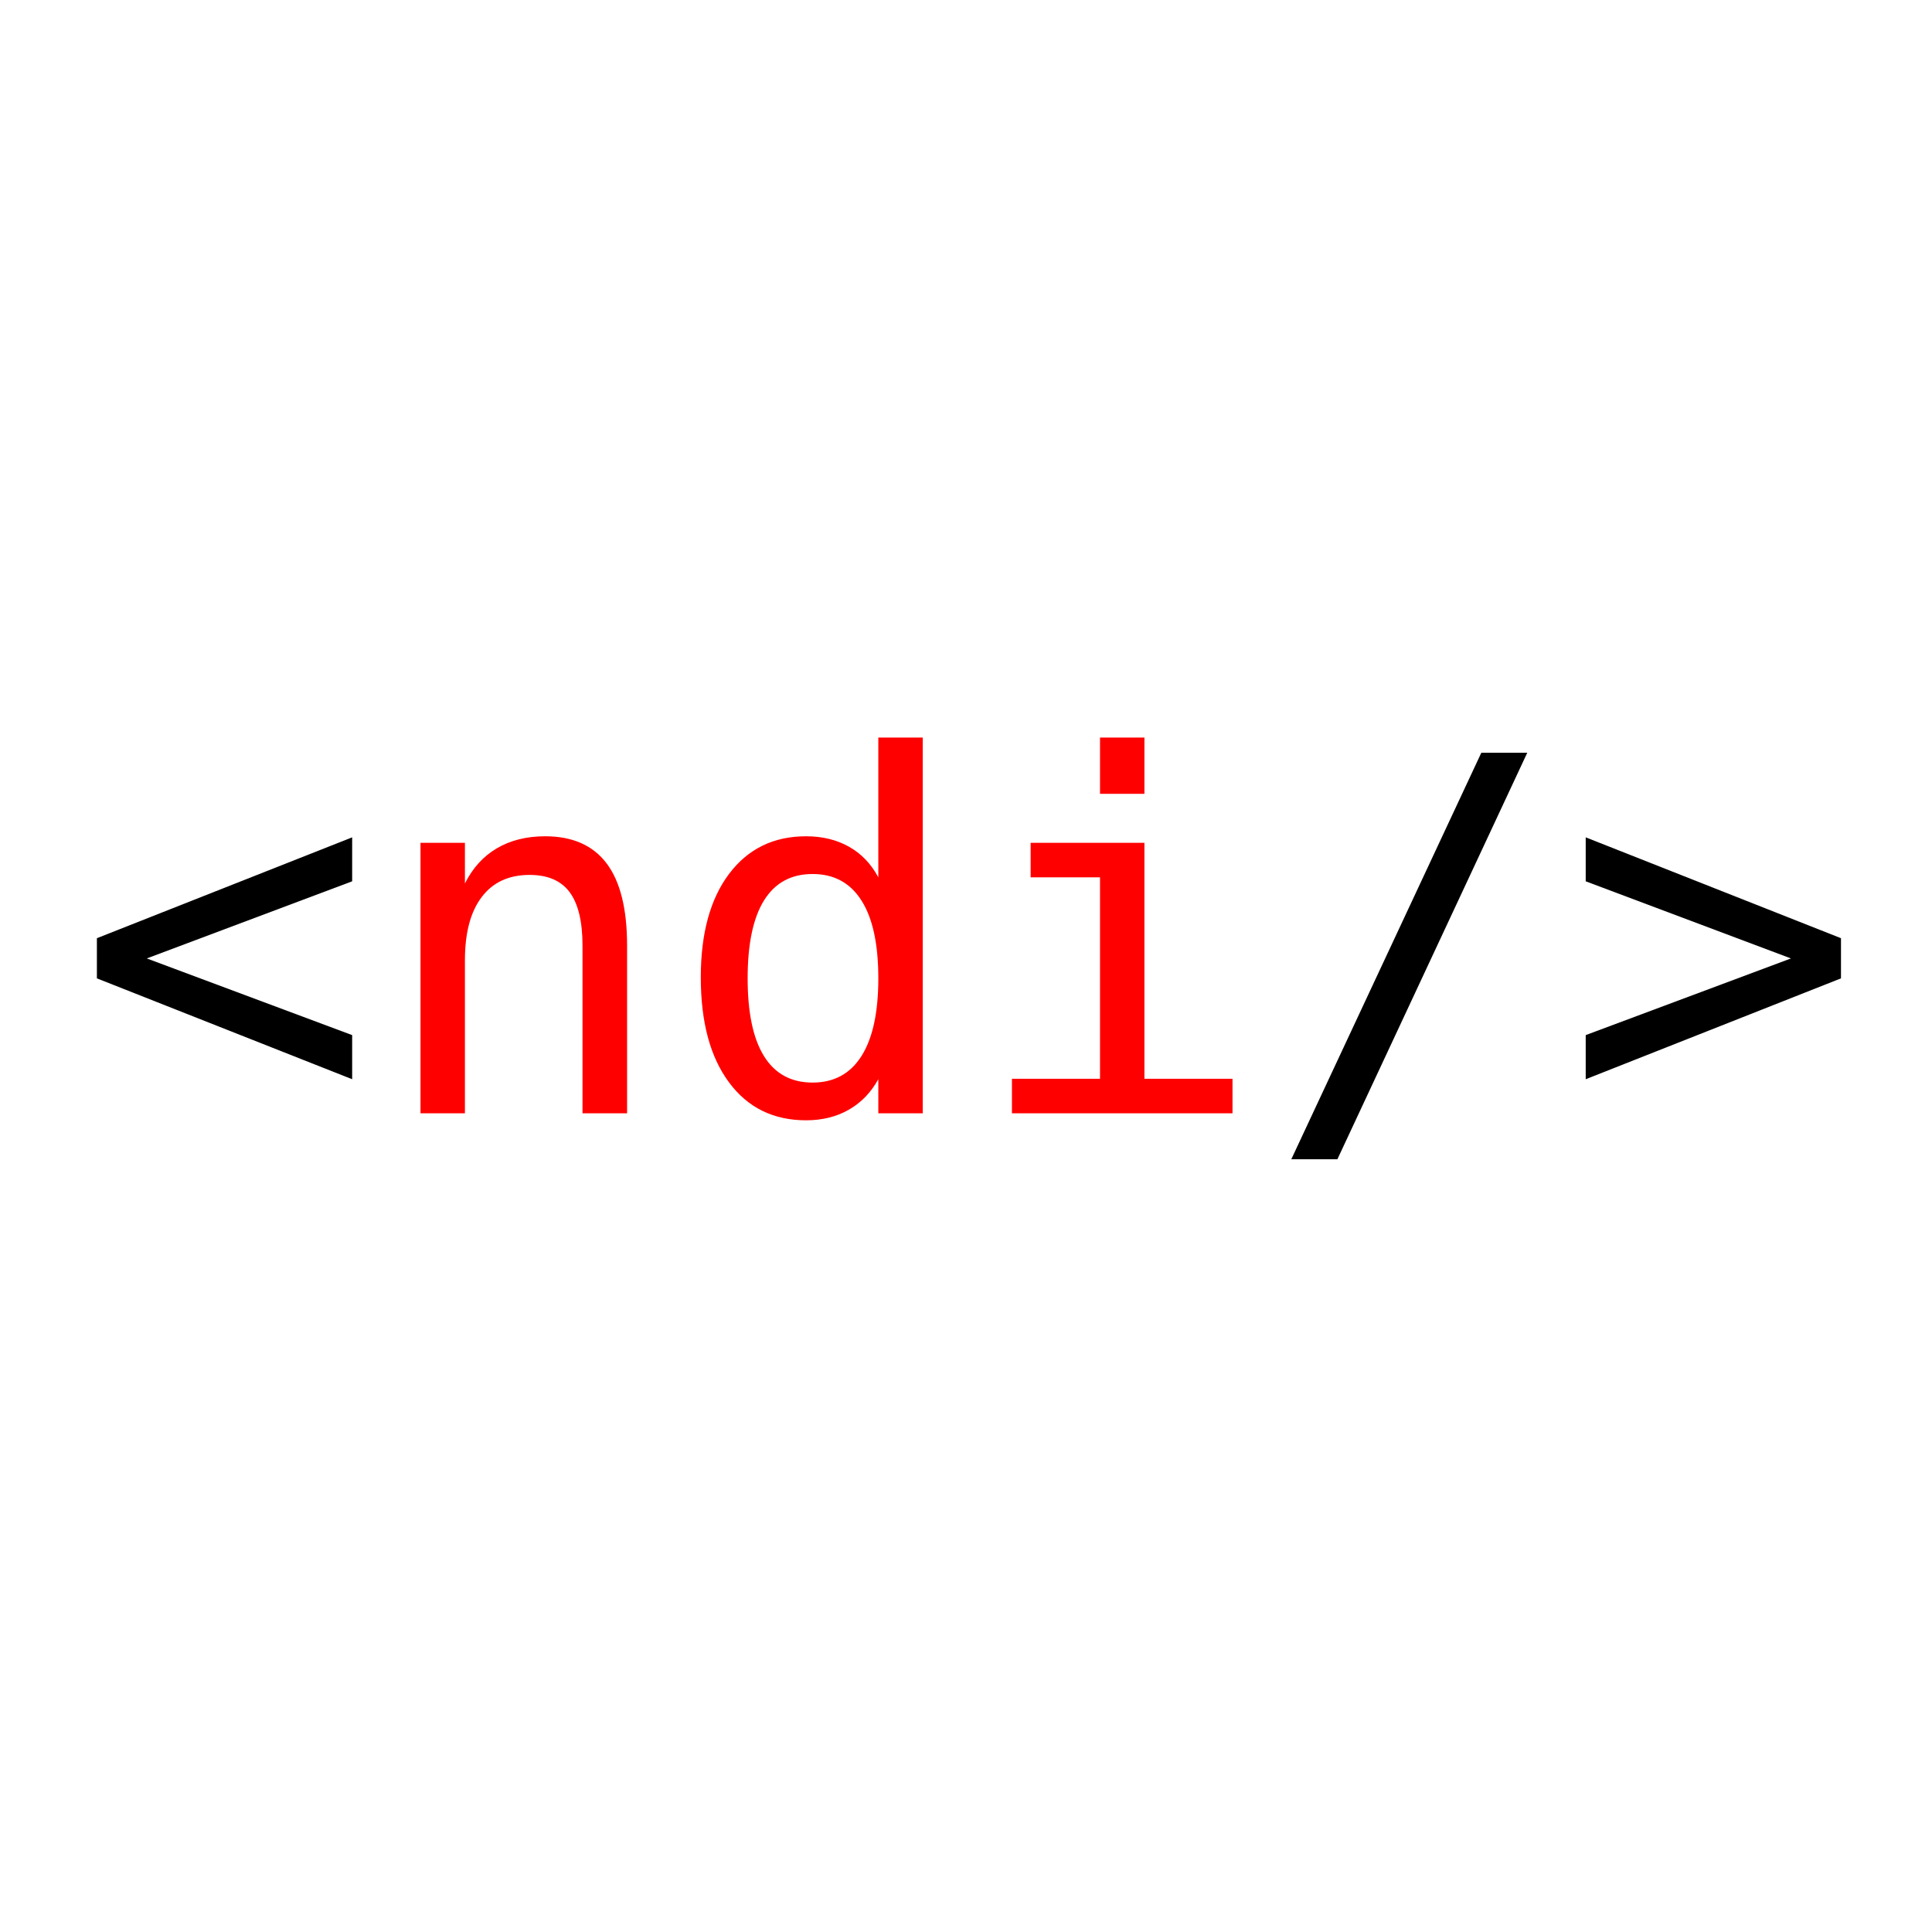
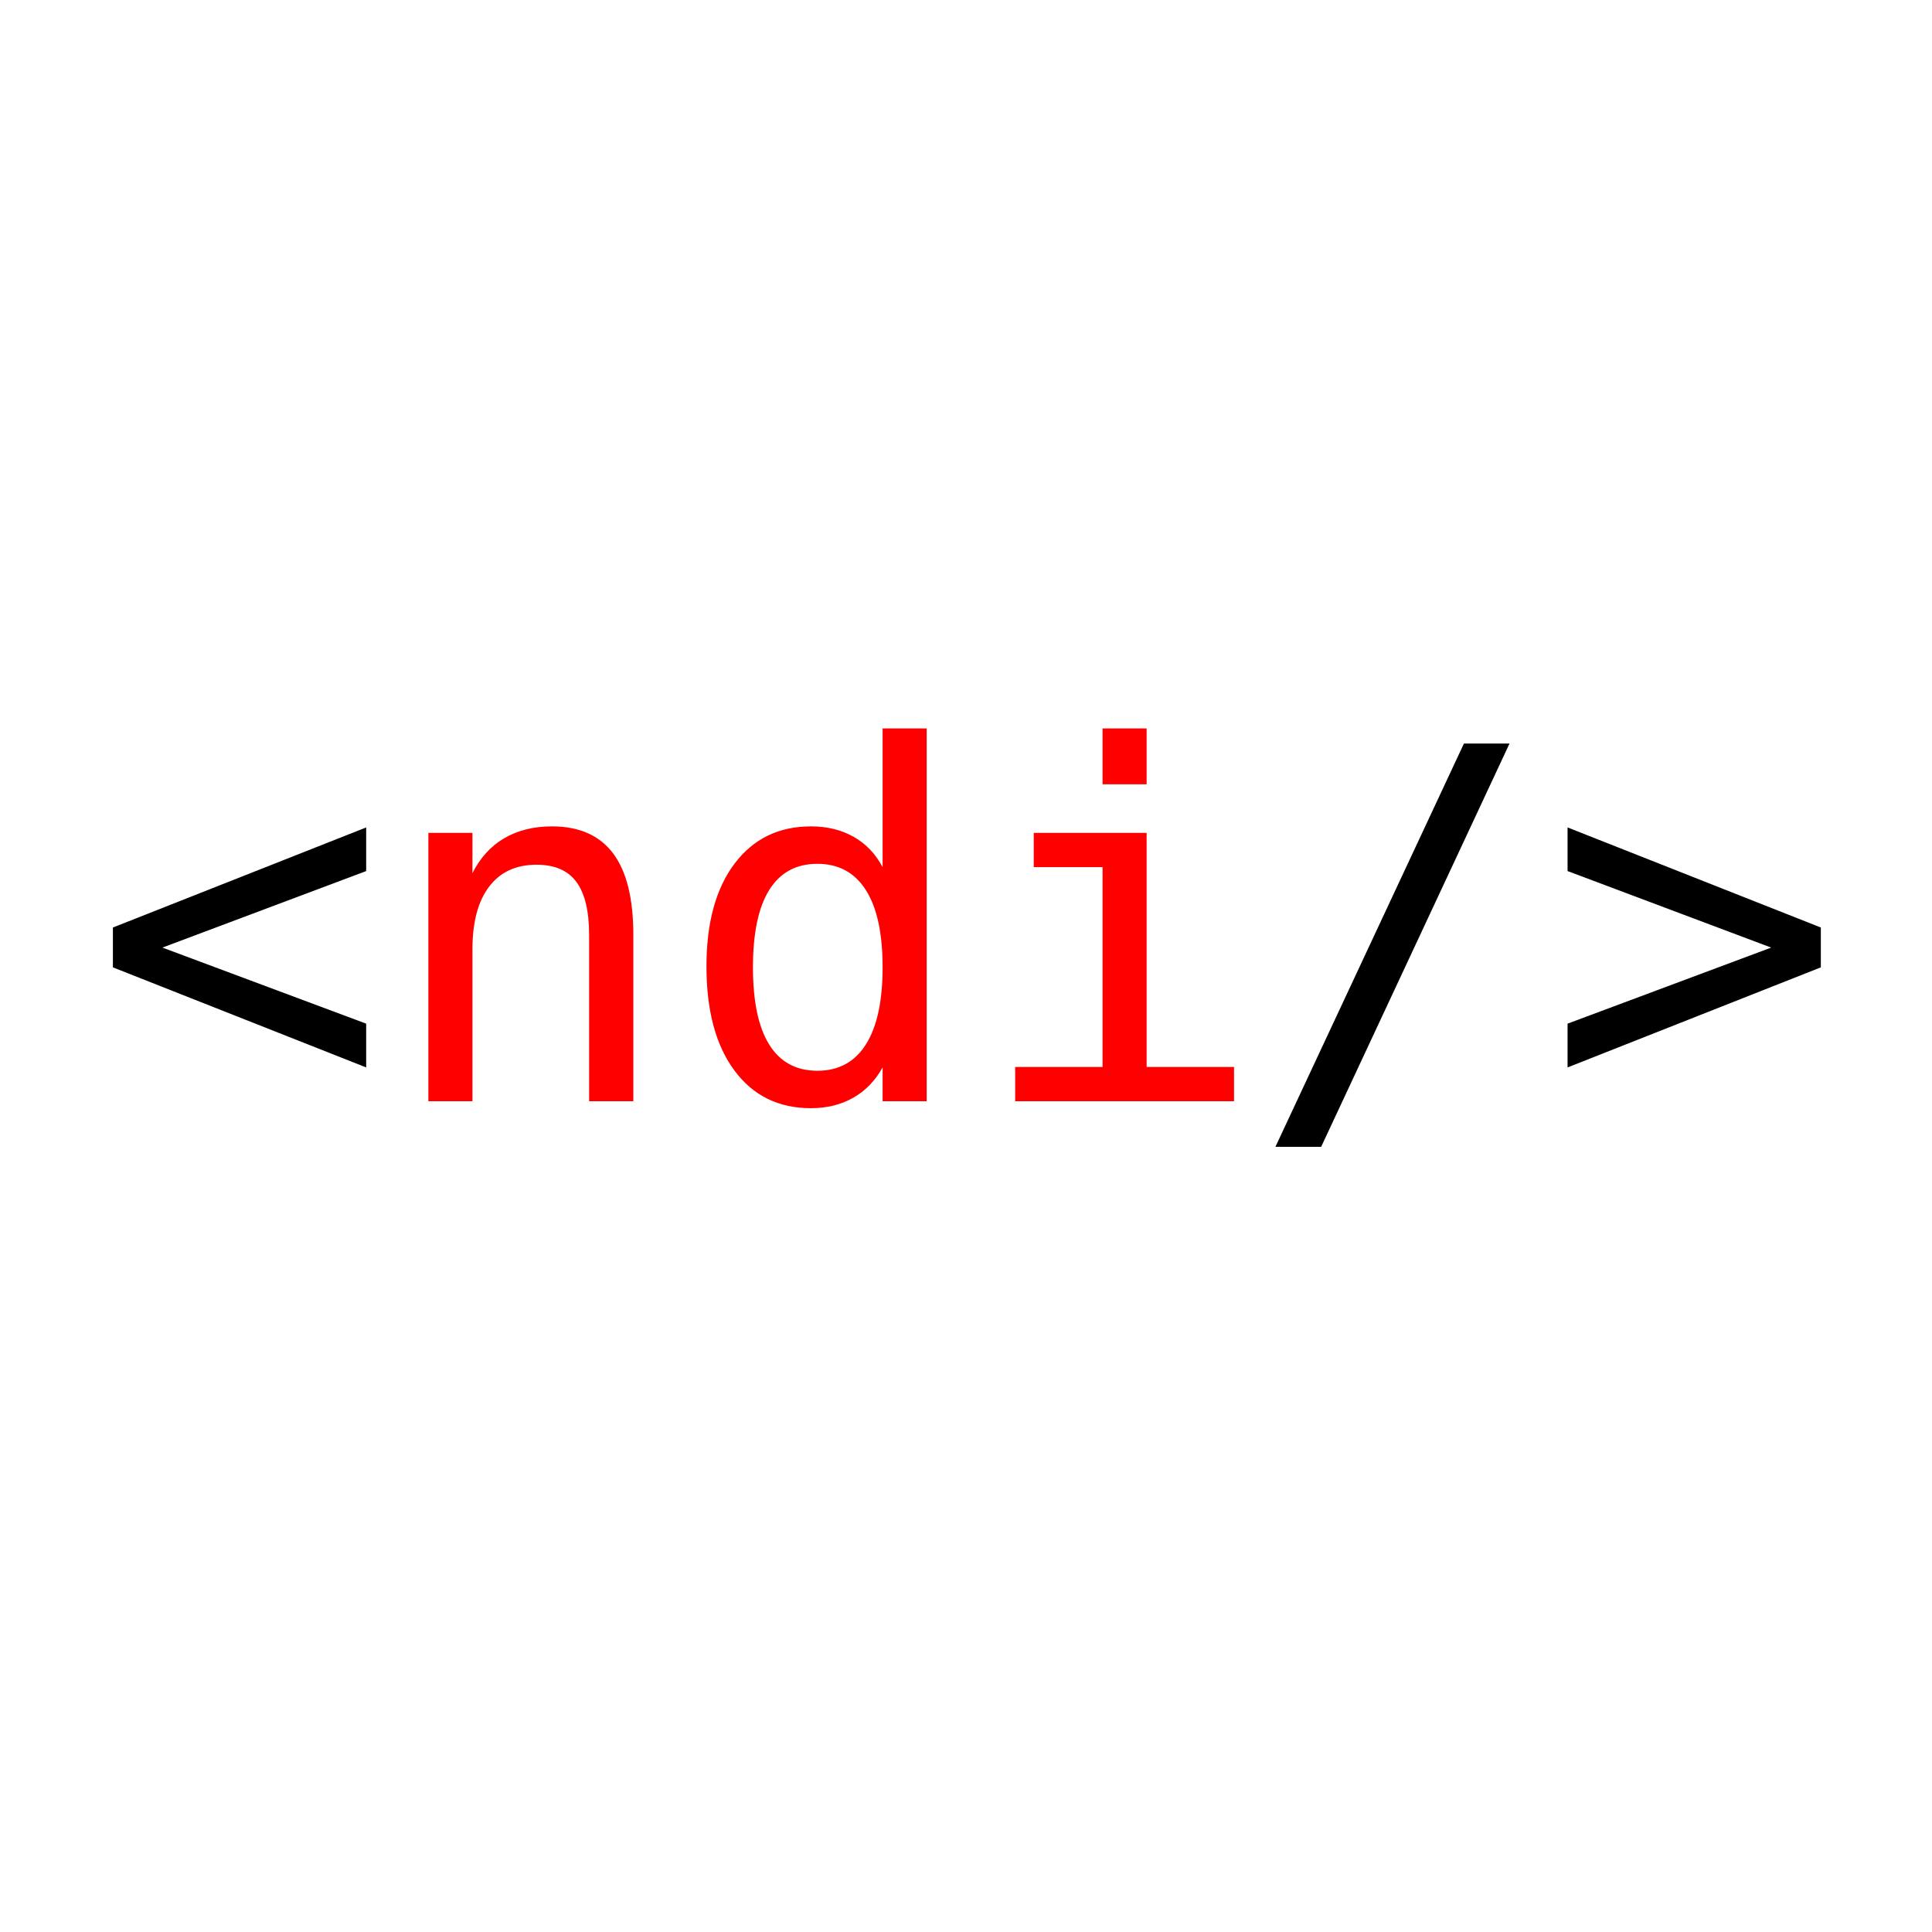
- <svg xmlns="http://www.w3.org/2000/svg" width="750" height="750" viewBox="0 0 198.437 198.437" version="1.2" baseProfile="tiny-ps">
+ <svg xmlns="http://www.w3.org/2000/svg" viewBox="0 0 200 200" version="1.2" baseProfile="tiny-ps">
  <g id="background">
-     <rect style="fill:#ffffff;stroke-width:0.265" width="198.437" height="198.437" x="0" y="0" />
+     <rect fill="#ffffff" width="200" height="200" x="0" y="0" />
  </g>
-   <g id="ndi" transform="translate(-22.84925,0.4299487)">
-     <text xml:space="preserve" style="font-size:50.8px;fill:#ffffff;stroke-width:0.265" x="30.613" y="113.92">
-       <tspan style="font-style:normal;font-variant:normal;font-weight:normal;font-stretch:normal;font-size:50.8px;font-family:monospace;fill:#000000;stroke-width:0.265" x="30.613" y="113.92">&lt;<tspan style="font-style:normal;font-variant:normal;font-weight:normal;font-stretch:normal;font-size:50.8px;font-family:monospace;fill:#ff0000">ndi</tspan>/&gt;</tspan>
-     </text>
+   <g id="ndi" transform="translate(-20.5,0)" xml:space="preserve" font-family="monospace" font-size="50.8px" stroke-width="0.26">
+     <text fill="#000000" x="30" y="114">&lt;</text>
+     <text fill="#ff0000" x="60" y="114">ndi</text>
+     <text fill="#000000" x="150" y="114">/&gt;</text>
  </g>
</svg>
